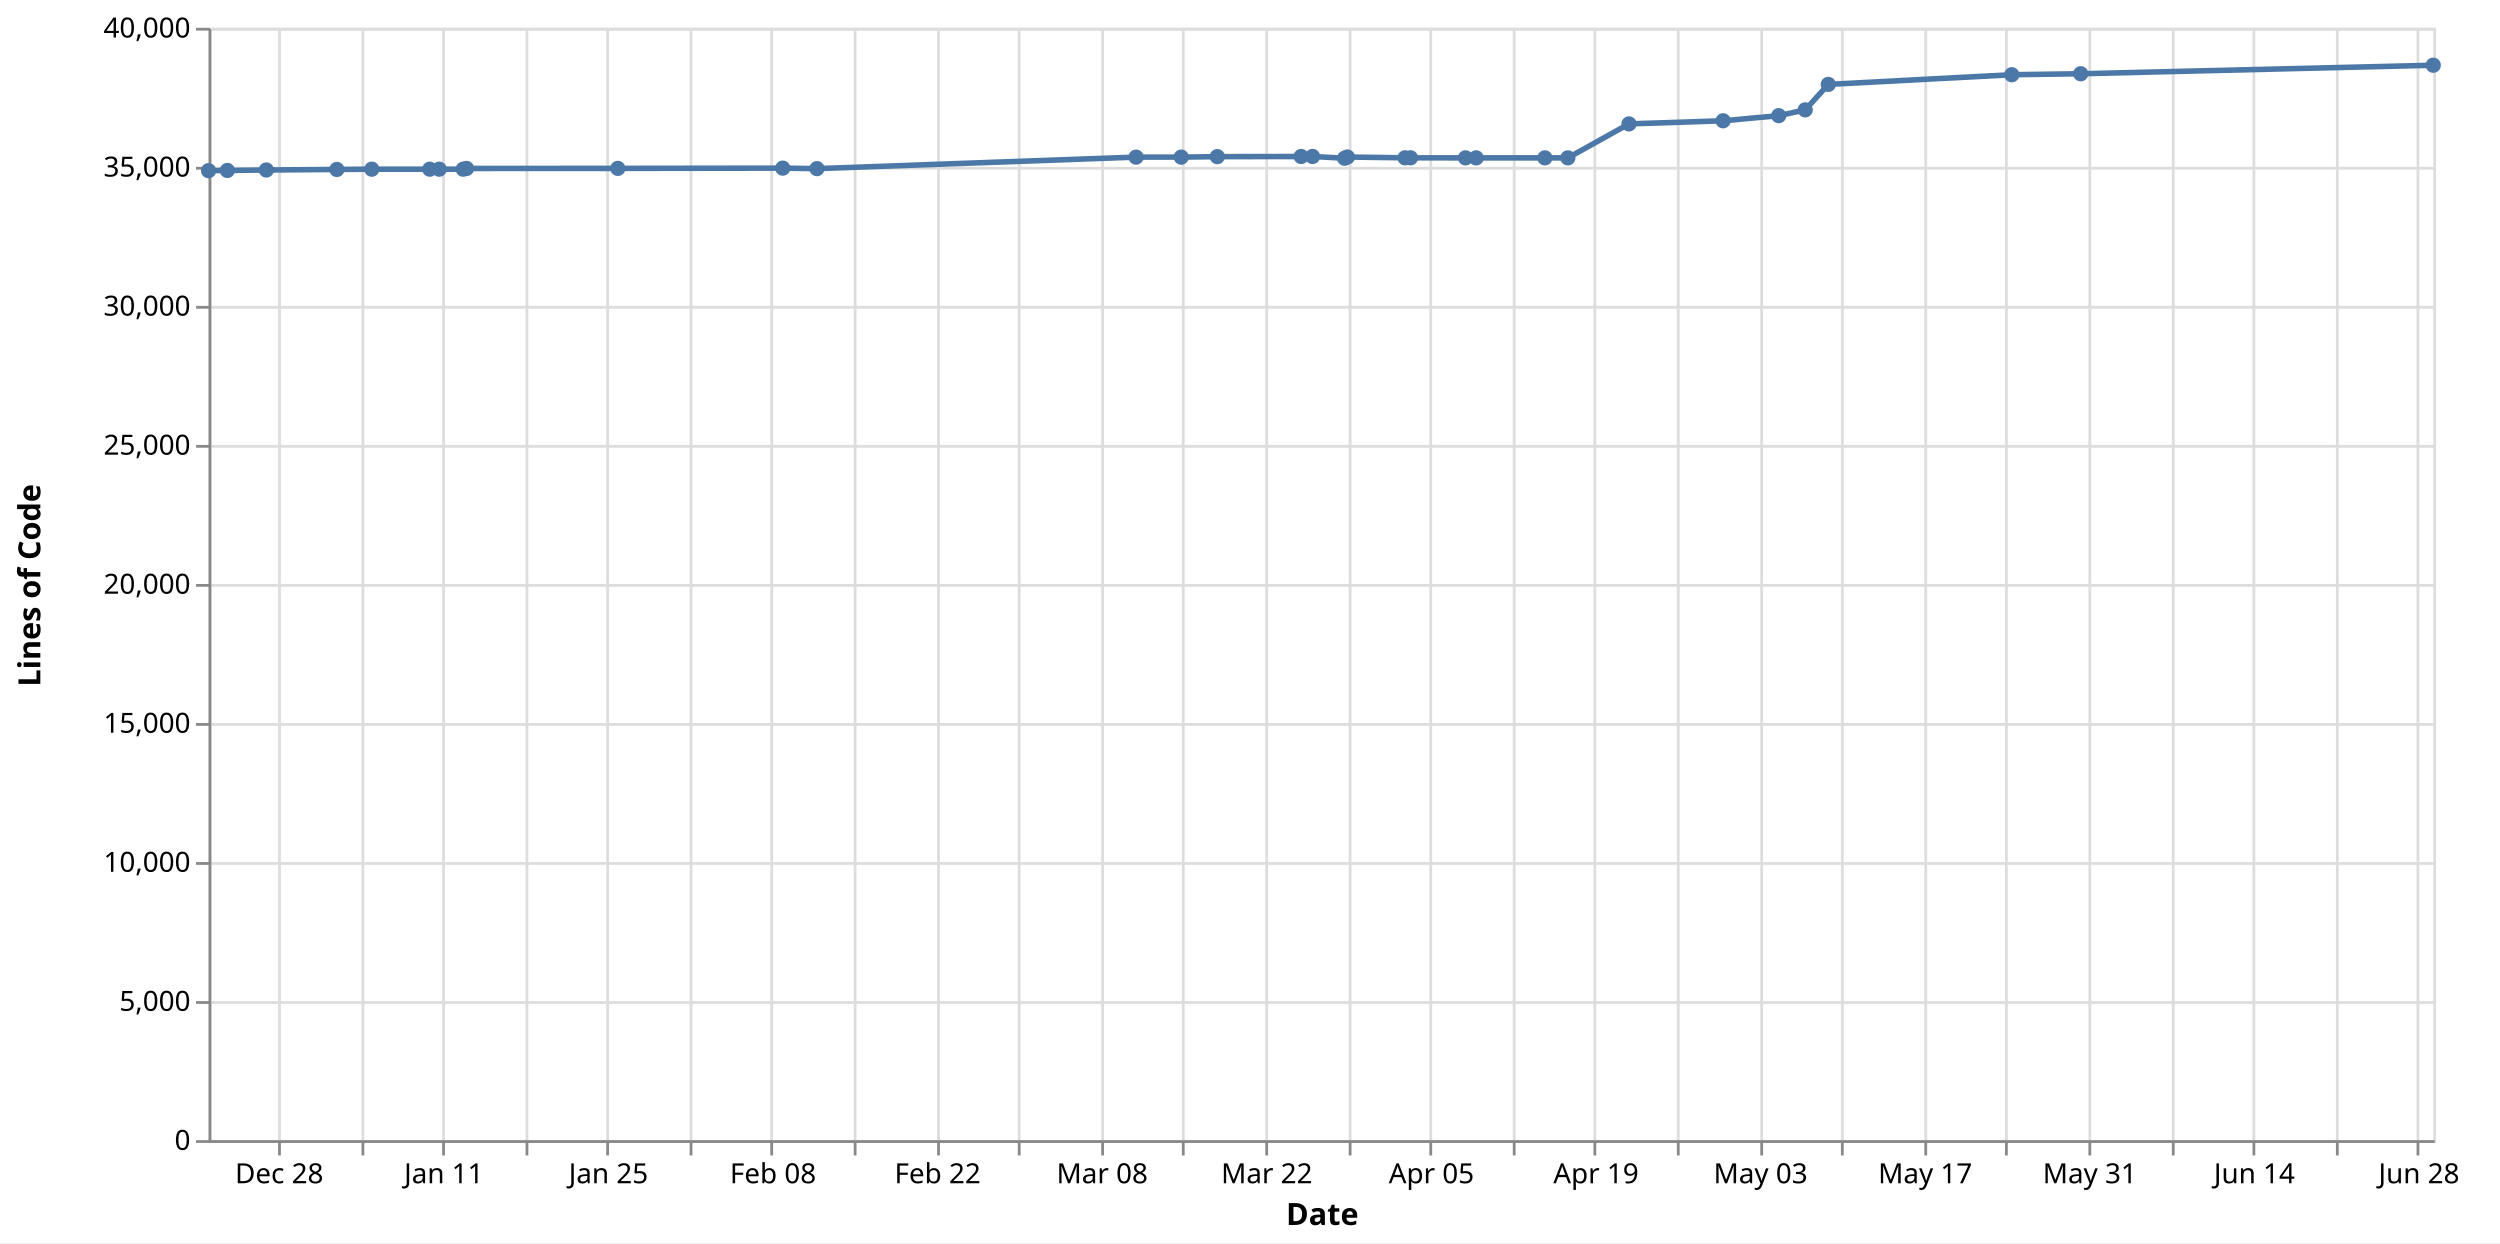
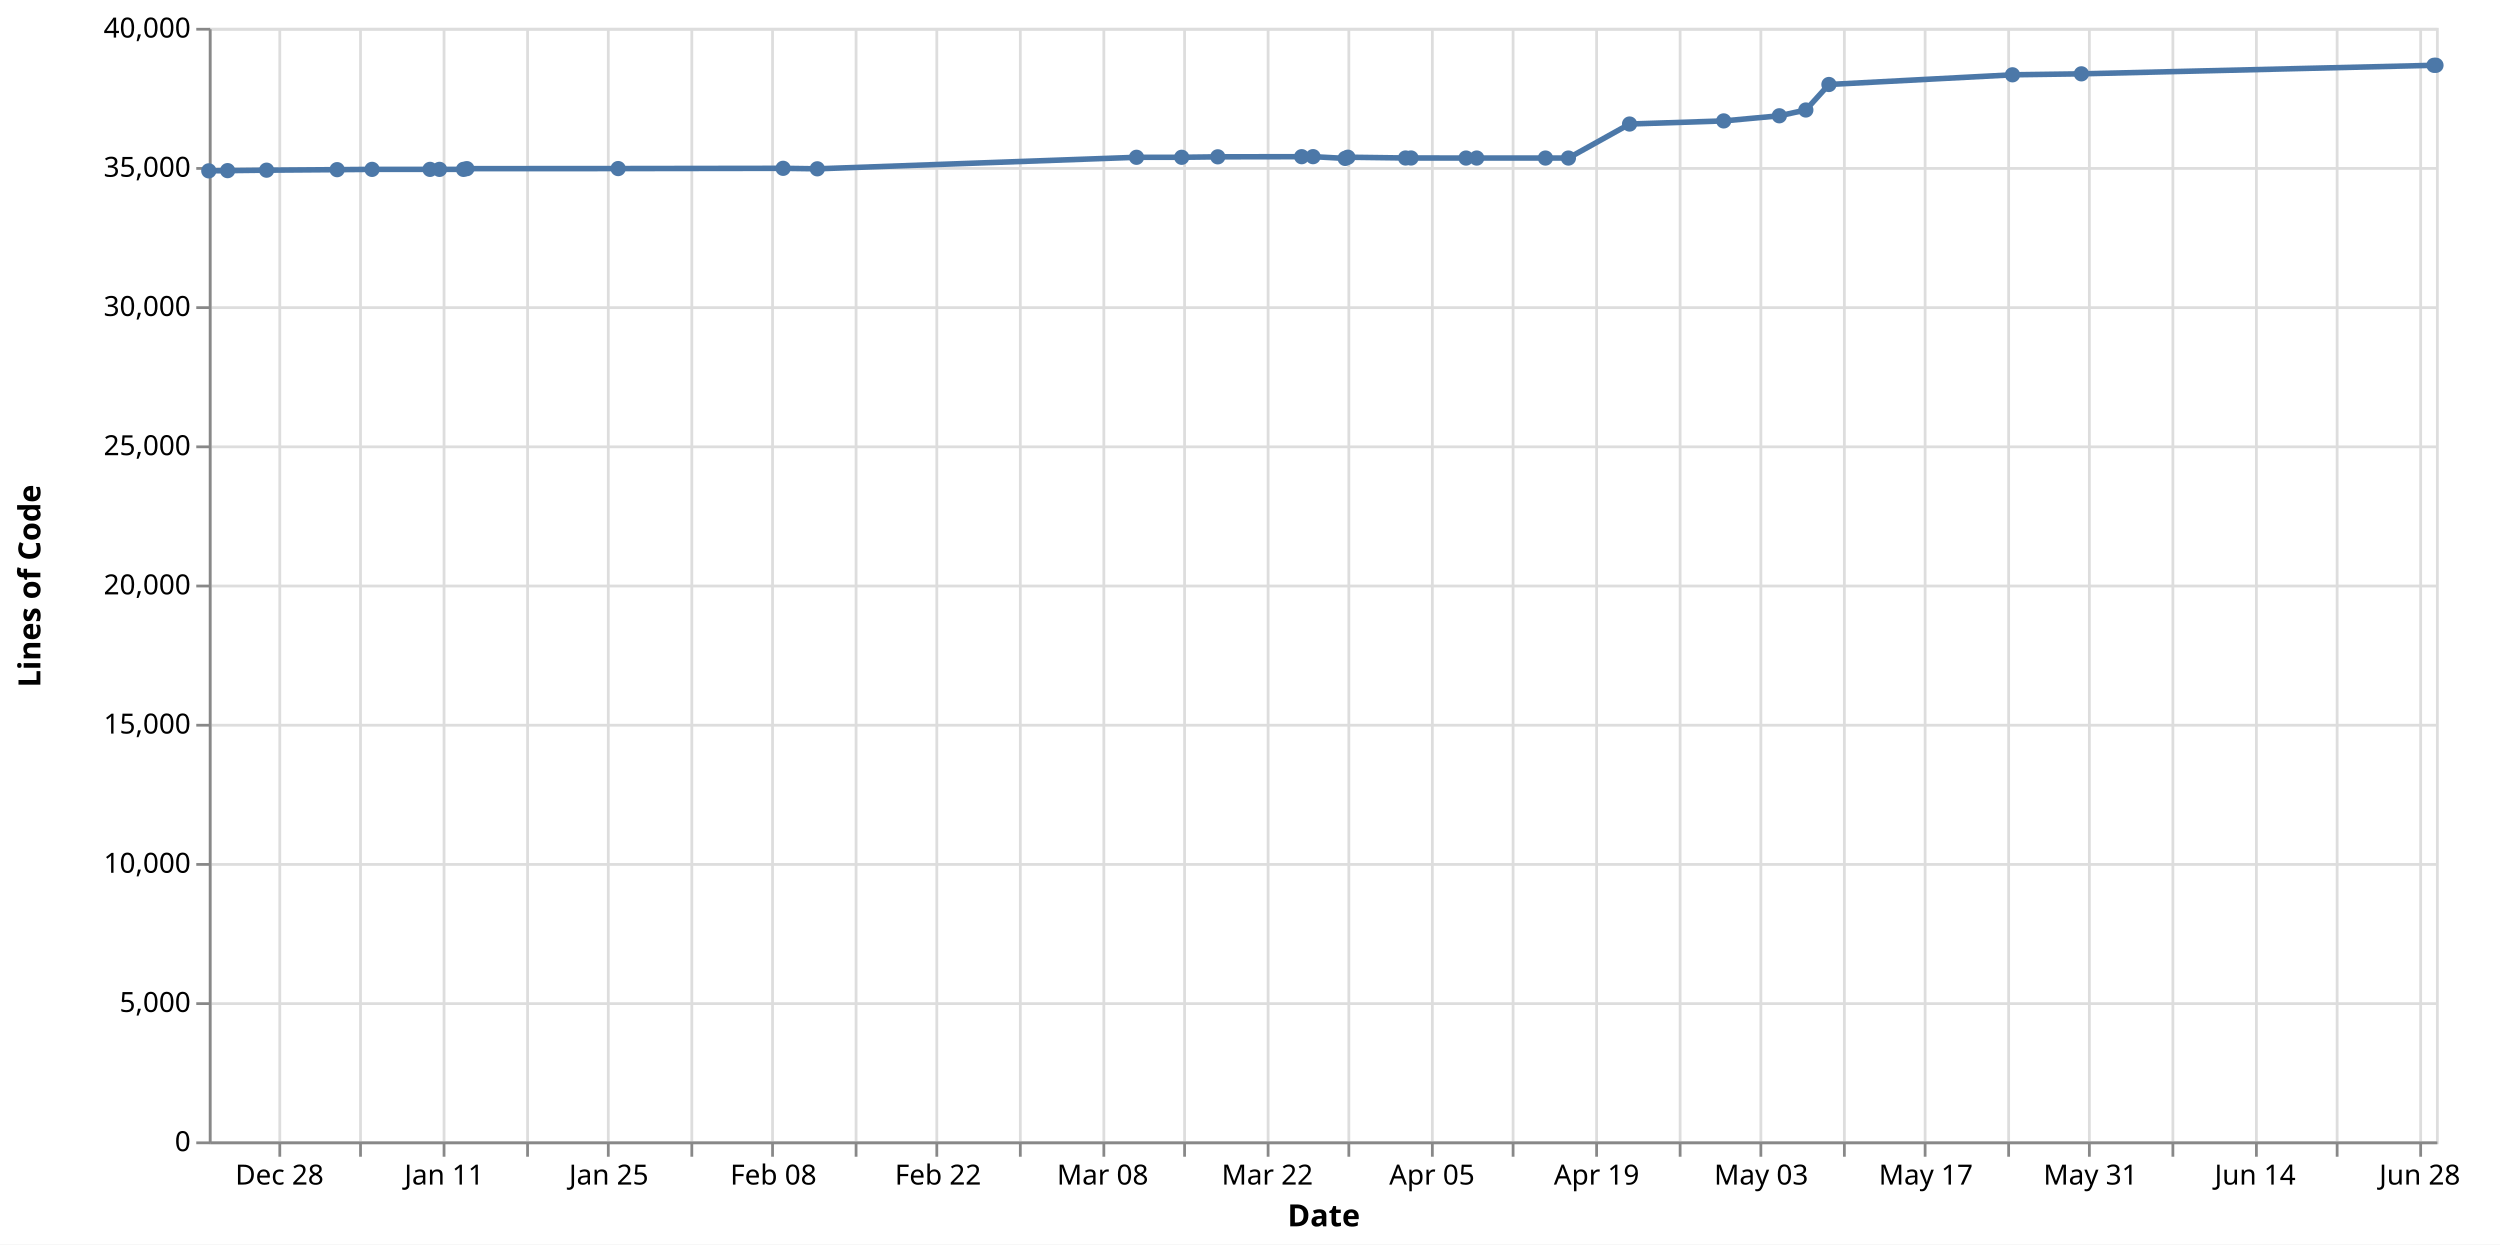
- <svg xmlns="http://www.w3.org/2000/svg" version="1.1" class="marks" width="899" height="447" viewBox="0 0 899 447">
-   <rect width="899" height="447" fill="white" />
+ <svg xmlns="http://www.w3.org/2000/svg" version="1.1" class="marks" width="898" height="447" viewBox="0 0 898 447">
+   <rect width="898" height="447" fill="white" />
  <g fill="none" stroke-miterlimit="10" transform="translate(75,10)">
    <g class="mark-group role-frame root" role="graphics-object" aria-roledescription="group mark container">
      <g transform="translate(0,0)">
        <path class="background" aria-hidden="true" d="M0.5,0.5h800v400h-800Z" stroke="#ddd" />
        <g>
          <g class="mark-group role-axis" aria-hidden="true">
            <g transform="translate(0.5,400.5)">
              <path class="background" aria-hidden="true" d="M0,0h0v0h0Z" pointer-events="none" />
              <g>
                <g class="mark-rule role-axis-grid" pointer-events="none">
                  <line transform="translate(25,-400)" x2="0" y2="400" stroke="#ddd" stroke-width="1" opacity="1" />
-                   <line transform="translate(55,-400)" x2="0" y2="400" stroke="#ddd" stroke-width="1" opacity="1" />
+                   <line transform="translate(54,-400)" x2="0" y2="400" stroke="#ddd" stroke-width="1" opacity="1" />
                  <line transform="translate(84,-400)" x2="0" y2="400" stroke="#ddd" stroke-width="1" opacity="1" />
                  <line transform="translate(114,-400)" x2="0" y2="400" stroke="#ddd" stroke-width="1" opacity="1" />
                  <line transform="translate(143,-400)" x2="0" y2="400" stroke="#ddd" stroke-width="1" opacity="1" />
                  <line transform="translate(173,-400)" x2="0" y2="400" stroke="#ddd" stroke-width="1" opacity="1" />
                  <line transform="translate(202,-400)" x2="0" y2="400" stroke="#ddd" stroke-width="1" opacity="1" />
                  <line transform="translate(232,-400)" x2="0" y2="400" stroke="#ddd" stroke-width="1" opacity="1" />
-                   <line transform="translate(262,-400)" x2="0" y2="400" stroke="#ddd" stroke-width="1" opacity="1" />
+                   <line transform="translate(261,-400)" x2="0" y2="400" stroke="#ddd" stroke-width="1" opacity="1" />
                  <line transform="translate(291,-400)" x2="0" y2="400" stroke="#ddd" stroke-width="1" opacity="1" />
                  <line transform="translate(321,-400)" x2="0" y2="400" stroke="#ddd" stroke-width="1" opacity="1" />
                  <line transform="translate(350,-400)" x2="0" y2="400" stroke="#ddd" stroke-width="1" opacity="1" />
                  <line transform="translate(380,-400)" x2="0" y2="400" stroke="#ddd" stroke-width="1" opacity="1" />
-                   <line transform="translate(410,-400)" x2="0" y2="400" stroke="#ddd" stroke-width="1" opacity="1" />
+                   <line transform="translate(409,-400)" x2="0" y2="400" stroke="#ddd" stroke-width="1" opacity="1" />
                  <line transform="translate(439,-400)" x2="0" y2="400" stroke="#ddd" stroke-width="1" opacity="1" />
-                   <line transform="translate(469,-400)" x2="0" y2="400" stroke="#ddd" stroke-width="1" opacity="1" />
+                   <line transform="translate(468,-400)" x2="0" y2="400" stroke="#ddd" stroke-width="1" opacity="1" />
                  <line transform="translate(498,-400)" x2="0" y2="400" stroke="#ddd" stroke-width="1" opacity="1" />
                  <line transform="translate(528,-400)" x2="0" y2="400" stroke="#ddd" stroke-width="1" opacity="1" />
-                   <line transform="translate(558,-400)" x2="0" y2="400" stroke="#ddd" stroke-width="1" opacity="1" />
+                   <line transform="translate(557,-400)" x2="0" y2="400" stroke="#ddd" stroke-width="1" opacity="1" />
                  <line transform="translate(587,-400)" x2="0" y2="400" stroke="#ddd" stroke-width="1" opacity="1" />
-                   <line transform="translate(617,-400)" x2="0" y2="400" stroke="#ddd" stroke-width="1" opacity="1" />
+                   <line transform="translate(616,-400)" x2="0" y2="400" stroke="#ddd" stroke-width="1" opacity="1" />
                  <line transform="translate(646,-400)" x2="0" y2="400" stroke="#ddd" stroke-width="1" opacity="1" />
-                   <line transform="translate(676,-400)" x2="0" y2="400" stroke="#ddd" stroke-width="1" opacity="1" />
-                   <line transform="translate(706,-400)" x2="0" y2="400" stroke="#ddd" stroke-width="1" opacity="1" />
+                   <line transform="translate(675,-400)" x2="0" y2="400" stroke="#ddd" stroke-width="1" opacity="1" />
+                   <line transform="translate(705,-400)" x2="0" y2="400" stroke="#ddd" stroke-width="1" opacity="1" />
                  <line transform="translate(735,-400)" x2="0" y2="400" stroke="#ddd" stroke-width="1" opacity="1" />
-                   <line transform="translate(765,-400)" x2="0" y2="400" stroke="#ddd" stroke-width="1" opacity="1" />
+                   <line transform="translate(764,-400)" x2="0" y2="400" stroke="#ddd" stroke-width="1" opacity="1" />
                  <line transform="translate(794,-400)" x2="0" y2="400" stroke="#ddd" stroke-width="1" opacity="1" />
                </g>
              </g>
              <path class="foreground" aria-hidden="true" d="" pointer-events="none" display="none" />
            </g>
          </g>
          <g class="mark-group role-axis" aria-hidden="true">
            <g transform="translate(0.5,0.5)">
              <path class="background" aria-hidden="true" d="M0,0h0v0h0Z" pointer-events="none" />
              <g>
                <g class="mark-rule role-axis-grid" pointer-events="none">
                  <line transform="translate(0,400)" x2="800" y2="0" stroke="#ddd" stroke-width="1" opacity="1" />
                  <line transform="translate(0,350)" x2="800" y2="0" stroke="#ddd" stroke-width="1" opacity="1" />
                  <line transform="translate(0,300)" x2="800" y2="0" stroke="#ddd" stroke-width="1" opacity="1" />
                  <line transform="translate(0,250)" x2="800" y2="0" stroke="#ddd" stroke-width="1" opacity="1" />
                  <line transform="translate(0,200)" x2="800" y2="0" stroke="#ddd" stroke-width="1" opacity="1" />
                  <line transform="translate(0,150)" x2="800" y2="0" stroke="#ddd" stroke-width="1" opacity="1" />
                  <line transform="translate(0,100)" x2="800" y2="0" stroke="#ddd" stroke-width="1" opacity="1" />
                  <line transform="translate(0,50)" x2="800" y2="0" stroke="#ddd" stroke-width="1" opacity="1" />
                  <line transform="translate(0,0)" x2="800" y2="0" stroke="#ddd" stroke-width="1" opacity="1" />
                </g>
              </g>
              <path class="foreground" aria-hidden="true" d="" pointer-events="none" display="none" />
            </g>
          </g>
-           <g class="mark-group role-axis" role="graphics-symbol" aria-roledescription="axis" aria-label="X-axis titled 'Date' for a time scale with values from Monday, 22 December 2025, 2:31:40 AM to Monday, 29 June 2026, 7:59:03 AM">
+           <g class="mark-group role-axis" role="graphics-symbol" aria-roledescription="axis" aria-label="X-axis titled 'Date' for a time scale with values from Monday, 22 December 2025, 2:31:40 AM to Monday, 29 June 2026, 11:55:15 AM">
            <g transform="translate(0.5,400.5)">
              <path class="background" aria-hidden="true" d="M0,0h0v0h0Z" pointer-events="none" />
              <g>
                <g class="mark-rule role-axis-tick" pointer-events="none">
                  <line transform="translate(25,0)" x2="0" y2="5" stroke="#888" stroke-width="1" opacity="1" />
-                   <line transform="translate(55,0)" x2="0" y2="5" stroke="#888" stroke-width="1" opacity="1" />
+                   <line transform="translate(54,0)" x2="0" y2="5" stroke="#888" stroke-width="1" opacity="1" />
                  <line transform="translate(84,0)" x2="0" y2="5" stroke="#888" stroke-width="1" opacity="1" />
                  <line transform="translate(114,0)" x2="0" y2="5" stroke="#888" stroke-width="1" opacity="1" />
                  <line transform="translate(143,0)" x2="0" y2="5" stroke="#888" stroke-width="1" opacity="1" />
                  <line transform="translate(173,0)" x2="0" y2="5" stroke="#888" stroke-width="1" opacity="1" />
                  <line transform="translate(202,0)" x2="0" y2="5" stroke="#888" stroke-width="1" opacity="1" />
                  <line transform="translate(232,0)" x2="0" y2="5" stroke="#888" stroke-width="1" opacity="1" />
-                   <line transform="translate(262,0)" x2="0" y2="5" stroke="#888" stroke-width="1" opacity="1" />
+                   <line transform="translate(261,0)" x2="0" y2="5" stroke="#888" stroke-width="1" opacity="1" />
                  <line transform="translate(291,0)" x2="0" y2="5" stroke="#888" stroke-width="1" opacity="1" />
                  <line transform="translate(321,0)" x2="0" y2="5" stroke="#888" stroke-width="1" opacity="1" />
                  <line transform="translate(350,0)" x2="0" y2="5" stroke="#888" stroke-width="1" opacity="1" />
                  <line transform="translate(380,0)" x2="0" y2="5" stroke="#888" stroke-width="1" opacity="1" />
-                   <line transform="translate(410,0)" x2="0" y2="5" stroke="#888" stroke-width="1" opacity="1" />
+                   <line transform="translate(409,0)" x2="0" y2="5" stroke="#888" stroke-width="1" opacity="1" />
                  <line transform="translate(439,0)" x2="0" y2="5" stroke="#888" stroke-width="1" opacity="1" />
-                   <line transform="translate(469,0)" x2="0" y2="5" stroke="#888" stroke-width="1" opacity="1" />
+                   <line transform="translate(468,0)" x2="0" y2="5" stroke="#888" stroke-width="1" opacity="1" />
                  <line transform="translate(498,0)" x2="0" y2="5" stroke="#888" stroke-width="1" opacity="1" />
                  <line transform="translate(528,0)" x2="0" y2="5" stroke="#888" stroke-width="1" opacity="1" />
-                   <line transform="translate(558,0)" x2="0" y2="5" stroke="#888" stroke-width="1" opacity="1" />
+                   <line transform="translate(557,0)" x2="0" y2="5" stroke="#888" stroke-width="1" opacity="1" />
                  <line transform="translate(587,0)" x2="0" y2="5" stroke="#888" stroke-width="1" opacity="1" />
-                   <line transform="translate(617,0)" x2="0" y2="5" stroke="#888" stroke-width="1" opacity="1" />
+                   <line transform="translate(616,0)" x2="0" y2="5" stroke="#888" stroke-width="1" opacity="1" />
                  <line transform="translate(646,0)" x2="0" y2="5" stroke="#888" stroke-width="1" opacity="1" />
-                   <line transform="translate(676,0)" x2="0" y2="5" stroke="#888" stroke-width="1" opacity="1" />
-                   <line transform="translate(706,0)" x2="0" y2="5" stroke="#888" stroke-width="1" opacity="1" />
+                   <line transform="translate(675,0)" x2="0" y2="5" stroke="#888" stroke-width="1" opacity="1" />
+                   <line transform="translate(705,0)" x2="0" y2="5" stroke="#888" stroke-width="1" opacity="1" />
                  <line transform="translate(735,0)" x2="0" y2="5" stroke="#888" stroke-width="1" opacity="1" />
-                   <line transform="translate(765,0)" x2="0" y2="5" stroke="#888" stroke-width="1" opacity="1" />
+                   <line transform="translate(764,0)" x2="0" y2="5" stroke="#888" stroke-width="1" opacity="1" />
                  <line transform="translate(794,0)" x2="0" y2="5" stroke="#888" stroke-width="1" opacity="1" />
                </g>
                <g class="mark-text role-axis-label" pointer-events="none">
-                   <text text-anchor="middle" transform="translate(24.92103,15)" font-family="sans-serif" font-size="10px" fill="#000" opacity="1">Dec 28</text>
-                   <text text-anchor="middle" transform="translate(54.51506,15)" font-family="sans-serif" font-size="10px" fill="#000" opacity="0">Jan 04</text>
-                   <text text-anchor="middle" transform="translate(84.10909,15)" font-family="sans-serif" font-size="10px" fill="#000" opacity="1">Jan 11</text>
-                   <text text-anchor="middle" transform="translate(113.7031,15)" font-family="sans-serif" font-size="10px" fill="#000" opacity="0">Jan 18</text>
-                   <text text-anchor="middle" transform="translate(143.2972,15)" font-family="sans-serif" font-size="10px" fill="#000" opacity="1">Jan 25</text>
-                   <text text-anchor="middle" transform="translate(172.8912,15)" font-family="sans-serif" font-size="10px" fill="#000" opacity="0">February</text>
-                   <text text-anchor="middle" transform="translate(202.4852,15)" font-family="sans-serif" font-size="10px" fill="#000" opacity="1">Feb 08</text>
-                   <text text-anchor="middle" transform="translate(232.0792,15)" font-family="sans-serif" font-size="10px" fill="#000" opacity="0">Feb 15</text>
-                   <text text-anchor="middle" transform="translate(261.6733,15)" font-family="sans-serif" font-size="10px" fill="#000" opacity="1">Feb 22</text>
-                   <text text-anchor="middle" transform="translate(291.2673,15)" font-family="sans-serif" font-size="10px" fill="#000" opacity="0">March</text>
-                   <text text-anchor="middle" transform="translate(320.8613,15)" font-family="sans-serif" font-size="10px" fill="#000" opacity="1">Mar 08</text>
-                   <text text-anchor="middle" transform="translate(350.4554,15)" font-family="sans-serif" font-size="10px" fill="#000" opacity="0">Mar 15</text>
-                   <text text-anchor="middle" transform="translate(380.0494,15)" font-family="sans-serif" font-size="10px" fill="#000" opacity="1">Mar 22</text>
-                   <text text-anchor="middle" transform="translate(409.6434,15)" font-family="sans-serif" font-size="10px" fill="#000" opacity="0">Mar 29</text>
-                   <text text-anchor="middle" transform="translate(439.2375,15)" font-family="sans-serif" font-size="10px" fill="#000" opacity="1">Apr 05</text>
-                   <text text-anchor="middle" transform="translate(468.8315,15)" font-family="sans-serif" font-size="10px" fill="#000" opacity="0">Apr 12</text>
-                   <text text-anchor="middle" transform="translate(498.4255,15)" font-family="sans-serif" font-size="10px" fill="#000" opacity="1">Apr 19</text>
-                   <text text-anchor="middle" transform="translate(528.0196,15)" font-family="sans-serif" font-size="10px" fill="#000" opacity="0">Apr 26</text>
-                   <text text-anchor="middle" transform="translate(557.6136,15)" font-family="sans-serif" font-size="10px" fill="#000" opacity="1">May 03</text>
-                   <text text-anchor="middle" transform="translate(587.2076,15)" font-family="sans-serif" font-size="10px" fill="#000" opacity="0">May 10</text>
-                   <text text-anchor="middle" transform="translate(616.8016,15)" font-family="sans-serif" font-size="10px" fill="#000" opacity="1">May 17</text>
-                   <text text-anchor="middle" transform="translate(646.3957,15)" font-family="sans-serif" font-size="10px" fill="#000" opacity="0">May 24</text>
-                   <text text-anchor="middle" transform="translate(675.9897,15)" font-family="sans-serif" font-size="10px" fill="#000" opacity="1">May 31</text>
-                   <text text-anchor="middle" transform="translate(705.5837,15)" font-family="sans-serif" font-size="10px" fill="#000" opacity="0">Jun 07</text>
-                   <text text-anchor="middle" transform="translate(735.1778,15)" font-family="sans-serif" font-size="10px" fill="#000" opacity="1">Jun 14</text>
-                   <text text-anchor="middle" transform="translate(764.7718,15)" font-family="sans-serif" font-size="10px" fill="#000" opacity="0">Jun 21</text>
-                   <text text-anchor="middle" transform="translate(794.3658,15)" font-family="sans-serif" font-size="10px" fill="#000" opacity="1">Jun 28</text>
+                   <text text-anchor="middle" transform="translate(24.89945,15)" font-family="sans-serif" font-size="10px" fill="#000" opacity="1">Dec 28</text>
+                   <text text-anchor="middle" transform="translate(54.46785,15)" font-family="sans-serif" font-size="10px" fill="#000" opacity="0">Jan 04</text>
+                   <text text-anchor="middle" transform="translate(84.03625,15)" font-family="sans-serif" font-size="10px" fill="#000" opacity="1">Jan 11</text>
+                   <text text-anchor="middle" transform="translate(113.6046,15)" font-family="sans-serif" font-size="10px" fill="#000" opacity="0">Jan 18</text>
+                   <text text-anchor="middle" transform="translate(143.173,15)" font-family="sans-serif" font-size="10px" fill="#000" opacity="1">Jan 25</text>
+                   <text text-anchor="middle" transform="translate(172.7414,15)" font-family="sans-serif" font-size="10px" fill="#000" opacity="0">February</text>
+                   <text text-anchor="middle" transform="translate(202.3098,15)" font-family="sans-serif" font-size="10px" fill="#000" opacity="1">Feb 08</text>
+                   <text text-anchor="middle" transform="translate(231.8782,15)" font-family="sans-serif" font-size="10px" fill="#000" opacity="0">Feb 15</text>
+                   <text text-anchor="middle" transform="translate(261.4466,15)" font-family="sans-serif" font-size="10px" fill="#000" opacity="1">Feb 22</text>
+                   <text text-anchor="middle" transform="translate(291.015,15)" font-family="sans-serif" font-size="10px" fill="#000" opacity="0">March</text>
+                   <text text-anchor="middle" transform="translate(320.5834,15)" font-family="sans-serif" font-size="10px" fill="#000" opacity="1">Mar 08</text>
+                   <text text-anchor="middle" transform="translate(350.1518,15)" font-family="sans-serif" font-size="10px" fill="#000" opacity="0">Mar 15</text>
+                   <text text-anchor="middle" transform="translate(379.7202,15)" font-family="sans-serif" font-size="10px" fill="#000" opacity="1">Mar 22</text>
+                   <text text-anchor="middle" transform="translate(409.2886,15)" font-family="sans-serif" font-size="10px" fill="#000" opacity="0">Mar 29</text>
+                   <text text-anchor="middle" transform="translate(438.857,15)" font-family="sans-serif" font-size="10px" fill="#000" opacity="1">Apr 05</text>
+                   <text text-anchor="middle" transform="translate(468.4254,15)" font-family="sans-serif" font-size="10px" fill="#000" opacity="0">Apr 12</text>
+                   <text text-anchor="middle" transform="translate(497.9938,15)" font-family="sans-serif" font-size="10px" fill="#000" opacity="1">Apr 19</text>
+                   <text text-anchor="middle" transform="translate(527.5622,15)" font-family="sans-serif" font-size="10px" fill="#000" opacity="0">Apr 26</text>
+                   <text text-anchor="middle" transform="translate(557.1306,15)" font-family="sans-serif" font-size="10px" fill="#000" opacity="1">May 03</text>
+                   <text text-anchor="middle" transform="translate(586.699,15)" font-family="sans-serif" font-size="10px" fill="#000" opacity="0">May 10</text>
+                   <text text-anchor="middle" transform="translate(616.2674,15)" font-family="sans-serif" font-size="10px" fill="#000" opacity="1">May 17</text>
+                   <text text-anchor="middle" transform="translate(645.8358,15)" font-family="sans-serif" font-size="10px" fill="#000" opacity="0">May 24</text>
+                   <text text-anchor="middle" transform="translate(675.4042,15)" font-family="sans-serif" font-size="10px" fill="#000" opacity="1">May 31</text>
+                   <text text-anchor="middle" transform="translate(704.9726,15)" font-family="sans-serif" font-size="10px" fill="#000" opacity="0">Jun 07</text>
+                   <text text-anchor="middle" transform="translate(734.541,15)" font-family="sans-serif" font-size="10px" fill="#000" opacity="1">Jun 14</text>
+                   <text text-anchor="middle" transform="translate(764.1094,15)" font-family="sans-serif" font-size="10px" fill="#000" opacity="0">Jun 21</text>
+                   <text text-anchor="middle" transform="translate(793.6778,15)" font-family="sans-serif" font-size="10px" fill="#000" opacity="1">Jun 28</text>
                </g>
                <g class="mark-rule role-axis-domain" pointer-events="none">
                  <line transform="translate(0,0)" x2="800" y2="0" stroke="#888" stroke-width="1" opacity="1" />
                </g>
                <g class="mark-text role-axis-title" pointer-events="none">
                  <text text-anchor="middle" transform="translate(400,30)" font-family="sans-serif" font-size="11px" font-weight="bold" fill="#000" opacity="1">Date</text>
                </g>
              </g>
              <path class="foreground" aria-hidden="true" d="" pointer-events="none" display="none" />
            </g>
          </g>
          <g class="mark-group role-axis" role="graphics-symbol" aria-roledescription="axis" aria-label="Y-axis titled 'Lines of Code' for a linear scale with values from 0 to 40,000">
            <g transform="translate(0.5,0.5)">
              <path class="background" aria-hidden="true" d="M0,0h0v0h0Z" pointer-events="none" />
              <g>
                <g class="mark-rule role-axis-tick" pointer-events="none">
                  <line transform="translate(0,400)" x2="-5" y2="0" stroke="#888" stroke-width="1" opacity="1" />
                  <line transform="translate(0,350)" x2="-5" y2="0" stroke="#888" stroke-width="1" opacity="1" />
                  <line transform="translate(0,300)" x2="-5" y2="0" stroke="#888" stroke-width="1" opacity="1" />
                  <line transform="translate(0,250)" x2="-5" y2="0" stroke="#888" stroke-width="1" opacity="1" />
                  <line transform="translate(0,200)" x2="-5" y2="0" stroke="#888" stroke-width="1" opacity="1" />
                  <line transform="translate(0,150)" x2="-5" y2="0" stroke="#888" stroke-width="1" opacity="1" />
                  <line transform="translate(0,100)" x2="-5" y2="0" stroke="#888" stroke-width="1" opacity="1" />
                  <line transform="translate(0,50)" x2="-5" y2="0" stroke="#888" stroke-width="1" opacity="1" />
                  <line transform="translate(0,0)" x2="-5" y2="0" stroke="#888" stroke-width="1" opacity="1" />
                </g>
                <g class="mark-text role-axis-label" pointer-events="none">
                  <text text-anchor="end" transform="translate(-7,403)" font-family="sans-serif" font-size="10px" fill="#000" opacity="1">0</text>
                  <text text-anchor="end" transform="translate(-7,353)" font-family="sans-serif" font-size="10px" fill="#000" opacity="1">5,000</text>
                  <text text-anchor="end" transform="translate(-7,303)" font-family="sans-serif" font-size="10px" fill="#000" opacity="1">10,000</text>
                  <text text-anchor="end" transform="translate(-7,253)" font-family="sans-serif" font-size="10px" fill="#000" opacity="1">15,000</text>
                  <text text-anchor="end" transform="translate(-7,203)" font-family="sans-serif" font-size="10px" fill="#000" opacity="1">20,000</text>
                  <text text-anchor="end" transform="translate(-7,153)" font-family="sans-serif" font-size="10px" fill="#000" opacity="1">25,000</text>
                  <text text-anchor="end" transform="translate(-7,103)" font-family="sans-serif" font-size="10px" fill="#000" opacity="1">30,000</text>
                  <text text-anchor="end" transform="translate(-7,53)" font-family="sans-serif" font-size="10px" fill="#000" opacity="1">35,000</text>
                  <text text-anchor="end" transform="translate(-7,3)" font-family="sans-serif" font-size="10px" fill="#000" opacity="1">40,000</text>
                </g>
                <g class="mark-rule role-axis-domain" pointer-events="none">
                  <line transform="translate(0,400)" x2="0" y2="-400" stroke="#888" stroke-width="1" opacity="1" />
                </g>
                <g class="mark-text role-axis-title" pointer-events="none">
                  <text text-anchor="middle" transform="translate(-59,200) rotate(-90) translate(0,-2)" font-family="sans-serif" font-size="11px" font-weight="bold" fill="#000" opacity="1">Lines of Code</text>
                </g>
              </g>
              <path class="foreground" aria-hidden="true" d="" pointer-events="none" display="none" />
            </g>
          </g>
          <g class="mark-line role-mark layer_0_marks" role="graphics-object" aria-roledescription="line mark container">
-             <path aria-label="Date: Dec 22, 2025; Lines of Code: 34863; Version: v2.0.2; LinesOfCode: 34863; Timestamp: Dec 22, 2025" role="graphics-symbol" aria-roledescription="line mark" d="M0,51.37L6.761,51.29L20.78,51.13L46.135,50.94L58.692,50.84L79.539,50.84L82.951,50.84L91.581,50.84L92.771,50.58L147.17,50.55L206.476,50.46L218.769,50.64L333.531,46.5L349.772,46.5L362.743,46.33L392.903,46.28L396.989,46.27L408.528,46.9L409.521,46.47L430.249,46.75L432.217,46.75L451.99,46.77L455.833,46.77L480.541,46.77L488.801,46.77L510.783,34.55L544.628,33.43L564.627,31.59L574.152,29.51L582.456,20.35L648.444,16.87L673.222,16.52L800,13.45" stroke="#4c78a8" stroke-width="2" />
+             <path aria-label="Date: Dec 22, 2025; Lines of Code: 34863; Version: v2.0.2; LinesOfCode: 34863; Timestamp: Dec 22, 2025" role="graphics-symbol" aria-roledescription="line mark" d="M0,51.37L6.755,51.29L20.762,51.13L46.095,50.94L58.641,50.84L79.47,50.84L82.879,50.84L91.501,50.84L92.691,50.58L147.042,50.55L206.297,50.46L218.58,50.64L333.242,46.5L349.469,46.5L362.429,46.33L392.563,46.28L396.645,46.27L408.174,46.9L409.166,46.47L429.876,46.75L431.842,46.75L451.598,46.77L455.438,46.77L480.125,46.77L488.377,46.77L510.341,34.55L544.156,33.43L564.138,31.59L573.655,29.51L581.951,20.35L647.882,16.87L672.639,16.52L799.307,13.45L800,13.45" stroke="#4c78a8" stroke-width="2" />
          </g>
          <g class="mark-symbol role-mark layer_1_marks" role="graphics-object" aria-roledescription="symbol mark container">
            <path aria-label="Date: Dec 22, 2025; Lines of Code: 34863; Version: v2.0.2; LinesOfCode: 34863; Timestamp: Dec 22, 2025" role="graphics-symbol" aria-roledescription="point" transform="translate(0,51.37)" d="M2.739,0A2.739,2.739,0,1,1,-2.739,0A2.739,2.739,0,1,1,2.739,0" fill="#4c78a8" stroke-width="2" opacity="1" />
-             <path aria-label="Date: Dec 23, 2025; Lines of Code: 34871; Version: v2.0.3; LinesOfCode: 34871; Timestamp: Dec 23, 2025" role="graphics-symbol" aria-roledescription="point" transform="translate(6.761023,51.29)" d="M2.739,0A2.739,2.739,0,1,1,-2.739,0A2.739,2.739,0,1,1,2.739,0" fill="#4c78a8" stroke-width="2" opacity="1" />
-             <path aria-label="Date: Dec 27, 2025; Lines of Code: 34887; Version: v2.0.4; LinesOfCode: 34887; Timestamp: Dec 27, 2025" role="graphics-symbol" aria-roledescription="point" transform="translate(20.78017,51.13)" d="M2.739,0A2.739,2.739,0,1,1,-2.739,0A2.739,2.739,0,1,1,2.739,0" fill="#4c78a8" stroke-width="2" opacity="1" />
-             <path aria-label="Date: Jan 02, 2026; Lines of Code: 34906; Version: v2.0.5; LinesOfCode: 34906; Timestamp: Jan 02, 2026" role="graphics-symbol" aria-roledescription="point" transform="translate(46.13537,50.94)" d="M2.739,0A2.739,2.739,0,1,1,-2.739,0A2.739,2.739,0,1,1,2.739,0" fill="#4c78a8" stroke-width="2" opacity="1" />
-             <path aria-label="Date: Jan 04, 2026; Lines of Code: 34916; Version: v2.0.6; LinesOfCode: 34916; Timestamp: Jan 04, 2026" role="graphics-symbol" aria-roledescription="point" transform="translate(58.6917,50.84)" d="M2.739,0A2.739,2.739,0,1,1,-2.739,0A2.739,2.739,0,1,1,2.739,0" fill="#4c78a8" stroke-width="2" opacity="1" />
-             <path aria-label="Date: Jan 09, 2026; Lines of Code: 34916; Version: v3.0.0; LinesOfCode: 34916; Timestamp: Jan 09, 2026" role="graphics-symbol" aria-roledescription="point" transform="translate(79.5388,50.84)" d="M2.739,0A2.739,2.739,0,1,1,-2.739,0A2.739,2.739,0,1,1,2.739,0" fill="#4c78a8" stroke-width="2" opacity="1" />
-             <path aria-label="Date: Jan 10, 2026; Lines of Code: 34916; Version: v3.0.1; LinesOfCode: 34916; Timestamp: Jan 10, 2026" role="graphics-symbol" aria-roledescription="point" transform="translate(82.95053,50.84)" d="M2.739,0A2.739,2.739,0,1,1,-2.739,0A2.739,2.739,0,1,1,2.739,0" fill="#4c78a8" stroke-width="2" opacity="1" />
-             <path aria-label="Date: Jan 12, 2026; Lines of Code: 34916; Version: v3.0.2; LinesOfCode: 34916; Timestamp: Jan 12, 2026" role="graphics-symbol" aria-roledescription="point" transform="translate(91.58056,50.84)" d="M2.739,0A2.739,2.739,0,1,1,-2.739,0A2.739,2.739,0,1,1,2.739,0" fill="#4c78a8" stroke-width="2" opacity="1" />
-             <path aria-label="Date: Jan 13, 2026; Lines of Code: 34942; Version: v3.0.3; LinesOfCode: 34942; Timestamp: Jan 13, 2026" role="graphics-symbol" aria-roledescription="point" transform="translate(92.77127,50.58)" d="M2.739,0A2.739,2.739,0,1,1,-2.739,0A2.739,2.739,0,1,1,2.739,0" fill="#4c78a8" stroke-width="2" opacity="1" />
-             <path aria-label="Date: Jan 25, 2026; Lines of Code: 34945; Version: v3.0.4; LinesOfCode: 34945; Timestamp: Jan 25, 2026" role="graphics-symbol" aria-roledescription="point" transform="translate(147.1697,50.55)" d="M2.739,0A2.739,2.739,0,1,1,-2.739,0A2.739,2.739,0,1,1,2.739,0" fill="#4c78a8" stroke-width="2" opacity="1" />
-             <path aria-label="Date: Feb 08, 2026; Lines of Code: 34954; Version: v3.0.5; LinesOfCode: 34954; Timestamp: Feb 08, 2026" role="graphics-symbol" aria-roledescription="point" transform="translate(206.476,50.46)" d="M2.739,0A2.739,2.739,0,1,1,-2.739,0A2.739,2.739,0,1,1,2.739,0" fill="#4c78a8" stroke-width="2" opacity="1" />
-             <path aria-label="Date: Feb 11, 2026; Lines of Code: 34936; Version: v3.0.6; LinesOfCode: 34936; Timestamp: Feb 11, 2026" role="graphics-symbol" aria-roledescription="point" transform="translate(218.7692,50.64)" d="M2.739,0A2.739,2.739,0,1,1,-2.739,0A2.739,2.739,0,1,1,2.739,0" fill="#4c78a8" stroke-width="2" opacity="1" />
-             <path aria-label="Date: Mar 10, 2026; Lines of Code: 35350; Version: v3.0.7; LinesOfCode: 35350; Timestamp: Mar 10, 2026" role="graphics-symbol" aria-roledescription="point" transform="translate(333.531,46.5)" d="M2.739,0A2.739,2.739,0,1,1,-2.739,0A2.739,2.739,0,1,1,2.739,0" fill="#4c78a8" stroke-width="2" opacity="1" />
-             <path aria-label="Date: Mar 14, 2026; Lines of Code: 35350; Version: v3.0.8; LinesOfCode: 35350; Timestamp: Mar 14, 2026" role="graphics-symbol" aria-roledescription="point" transform="translate(349.7721,46.5)" d="M2.739,0A2.739,2.739,0,1,1,-2.739,0A2.739,2.739,0,1,1,2.739,0" fill="#4c78a8" stroke-width="2" opacity="1" />
-             <path aria-label="Date: Mar 17, 2026; Lines of Code: 35367; Version: v3.0.9; LinesOfCode: 35367; Timestamp: Mar 17, 2026" role="graphics-symbol" aria-roledescription="point" transform="translate(362.7428,46.33)" d="M2.739,0A2.739,2.739,0,1,1,-2.739,0A2.739,2.739,0,1,1,2.739,0" fill="#4c78a8" stroke-width="2" opacity="1" />
-             <path aria-label="Date: Mar 25, 2026; Lines of Code: 35372; Version: v3.0.10; LinesOfCode: 35372; Timestamp: Mar 25, 2026" role="graphics-symbol" aria-roledescription="point" transform="translate(392.9034,46.28)" d="M2.739,0A2.739,2.739,0,1,1,-2.739,0A2.739,2.739,0,1,1,2.739,0" fill="#4c78a8" stroke-width="2" opacity="1" />
-             <path aria-label="Date: Mar 26, 2026; Lines of Code: 35373; Version: v3.0.11; LinesOfCode: 35373; Timestamp: Mar 26, 2026" role="graphics-symbol" aria-roledescription="point" transform="translate(396.9889,46.27)" d="M2.739,0A2.739,2.739,0,1,1,-2.739,0A2.739,2.739,0,1,1,2.739,0" fill="#4c78a8" stroke-width="2" opacity="1" />
-             <path aria-label="Date: Mar 28, 2026; Lines of Code: 35310; Version: v3.0.13; LinesOfCode: 35310; Timestamp: Mar 28, 2026" role="graphics-symbol" aria-roledescription="point" transform="translate(408.5281,46.9)" d="M2.739,0A2.739,2.739,0,1,1,-2.739,0A2.739,2.739,0,1,1,2.739,0" fill="#4c78a8" stroke-width="2" opacity="1" />
-             <path aria-label="Date: Mar 28, 2026; Lines of Code: 35353; Version: v3.0.14; LinesOfCode: 35353; Timestamp: Mar 28, 2026" role="graphics-symbol" aria-roledescription="point" transform="translate(409.5206,46.47)" d="M2.739,0A2.739,2.739,0,1,1,-2.739,0A2.739,2.739,0,1,1,2.739,0" fill="#4c78a8" stroke-width="2" opacity="1" />
-             <path aria-label="Date: Apr 02, 2026; Lines of Code: 35325; Version: v3.0.15; LinesOfCode: 35325; Timestamp: Apr 02, 2026" role="graphics-symbol" aria-roledescription="point" transform="translate(430.2486,46.75)" d="M2.739,0A2.739,2.739,0,1,1,-2.739,0A2.739,2.739,0,1,1,2.739,0" fill="#4c78a8" stroke-width="2" opacity="1" />
-             <path aria-label="Date: Apr 03, 2026; Lines of Code: 35325; Version: v3.0.16; LinesOfCode: 35325; Timestamp: Apr 03, 2026" role="graphics-symbol" aria-roledescription="point" transform="translate(432.2166,46.75)" d="M2.739,0A2.739,2.739,0,1,1,-2.739,0A2.739,2.739,0,1,1,2.739,0" fill="#4c78a8" stroke-width="2" opacity="1" />
-             <path aria-label="Date: Apr 08, 2026; Lines of Code: 35323; Version: v3.0.17; LinesOfCode: 35323; Timestamp: Apr 08, 2026" role="graphics-symbol" aria-roledescription="point" transform="translate(451.9898,46.77)" d="M2.739,0A2.739,2.739,0,1,1,-2.739,0A2.739,2.739,0,1,1,2.739,0" fill="#4c78a8" stroke-width="2" opacity="1" />
-             <path aria-label="Date: Apr 08, 2026; Lines of Code: 35323; Version: v3.0.18; LinesOfCode: 35323; Timestamp: Apr 08, 2026" role="graphics-symbol" aria-roledescription="point" transform="translate(455.8333,46.77)" d="M2.739,0A2.739,2.739,0,1,1,-2.739,0A2.739,2.739,0,1,1,2.739,0" fill="#4c78a8" stroke-width="2" opacity="1" />
-             <path aria-label="Date: Apr 14, 2026; Lines of Code: 35323; Version: v3.0.19; LinesOfCode: 35323; Timestamp: Apr 14, 2026" role="graphics-symbol" aria-roledescription="point" transform="translate(480.5412,46.77)" d="M2.739,0A2.739,2.739,0,1,1,-2.739,0A2.739,2.739,0,1,1,2.739,0" fill="#4c78a8" stroke-width="2" opacity="1" />
-             <path aria-label="Date: Apr 16, 2026; Lines of Code: 35323; Version: v3.0.20; LinesOfCode: 35323; Timestamp: Apr 16, 2026" role="graphics-symbol" aria-roledescription="point" transform="translate(488.8006,46.77)" d="M2.739,0A2.739,2.739,0,1,1,-2.739,0A2.739,2.739,0,1,1,2.739,0" fill="#4c78a8" stroke-width="2" opacity="1" />
-             <path aria-label="Date: Apr 21, 2026; Lines of Code: 36545; Version: v3.0.21; LinesOfCode: 36545; Timestamp: Apr 21, 2026" role="graphics-symbol" aria-roledescription="point" transform="translate(510.7829,34.55)" d="M2.739,0A2.739,2.739,0,1,1,-2.739,0A2.739,2.739,0,1,1,2.739,0" fill="#4c78a8" stroke-width="2" opacity="1" />
-             <path aria-label="Date: Apr 29, 2026; Lines of Code: 36657; Version: v3.0.22; LinesOfCode: 36657; Timestamp: Apr 29, 2026" role="graphics-symbol" aria-roledescription="point" transform="translate(544.6279,33.43)" d="M2.739,0A2.739,2.739,0,1,1,-2.739,0A2.739,2.739,0,1,1,2.739,0" fill="#4c78a8" stroke-width="2" opacity="1" />
-             <path aria-label="Date: May 04, 2026; Lines of Code: 36841; Version: v3.0.23; LinesOfCode: 36841; Timestamp: May 04, 2026" role="graphics-symbol" aria-roledescription="point" transform="translate(564.6267,31.59)" d="M2.739,0A2.739,2.739,0,1,1,-2.739,0A2.739,2.739,0,1,1,2.739,0" fill="#4c78a8" stroke-width="2" opacity="1" />
-             <path aria-label="Date: May 06, 2026; Lines of Code: 37049; Version: v3.0.24; LinesOfCode: 37049; Timestamp: May 06, 2026" role="graphics-symbol" aria-roledescription="point" transform="translate(574.1521,29.51)" d="M2.739,0A2.739,2.739,0,1,1,-2.739,0A2.739,2.739,0,1,1,2.739,0" fill="#4c78a8" stroke-width="2" opacity="1" />
-             <path aria-label="Date: May 08, 2026; Lines of Code: 37965; Version: v3.0.25; LinesOfCode: 37965; Timestamp: May 08, 2026" role="graphics-symbol" aria-roledescription="point" transform="translate(582.4558,20.35)" d="M2.739,0A2.739,2.739,0,1,1,-2.739,0A2.739,2.739,0,1,1,2.739,0" fill="#4c78a8" stroke-width="2" opacity="1" />
-             <path aria-label="Date: May 24, 2026; Lines of Code: 38313; Version: v3.0.26; LinesOfCode: 38313; Timestamp: May 24, 2026" role="graphics-symbol" aria-roledescription="point" transform="translate(648.4437,16.87)" d="M2.739,0A2.739,2.739,0,1,1,-2.739,0A2.739,2.739,0,1,1,2.739,0" fill="#4c78a8" stroke-width="2" opacity="1" />
-             <path aria-label="Date: May 30, 2026; Lines of Code: 38348; Version: v3.0.27; LinesOfCode: 38348; Timestamp: May 30, 2026" role="graphics-symbol" aria-roledescription="point" transform="translate(673.2223,16.52)" d="M2.739,0A2.739,2.739,0,1,1,-2.739,0A2.739,2.739,0,1,1,2.739,0" fill="#4c78a8" stroke-width="2" opacity="1" />
-             <path aria-label="Date: Jun 29, 2026; Lines of Code: 38655; Version: v3.0.29; LinesOfCode: 38655; Timestamp: Jun 29, 2026" role="graphics-symbol" aria-roledescription="point" transform="translate(800,13.45)" d="M2.739,0A2.739,2.739,0,1,1,-2.739,0A2.739,2.739,0,1,1,2.739,0" fill="#4c78a8" stroke-width="2" opacity="1" />
+             <path aria-label="Date: Dec 23, 2025; Lines of Code: 34871; Version: v2.0.3; LinesOfCode: 34871; Timestamp: Dec 23, 2025" role="graphics-symbol" aria-roledescription="point" transform="translate(6.755167,51.29)" d="M2.739,0A2.739,2.739,0,1,1,-2.739,0A2.739,2.739,0,1,1,2.739,0" fill="#4c78a8" stroke-width="2" opacity="1" />
+             <path aria-label="Date: Dec 27, 2025; Lines of Code: 34887; Version: v2.0.4; LinesOfCode: 34887; Timestamp: Dec 27, 2025" role="graphics-symbol" aria-roledescription="point" transform="translate(20.76217,51.13)" d="M2.739,0A2.739,2.739,0,1,1,-2.739,0A2.739,2.739,0,1,1,2.739,0" fill="#4c78a8" stroke-width="2" opacity="1" />
+             <path aria-label="Date: Jan 02, 2026; Lines of Code: 34906; Version: v2.0.5; LinesOfCode: 34906; Timestamp: Jan 02, 2026" role="graphics-symbol" aria-roledescription="point" transform="translate(46.09541,50.94)" d="M2.739,0A2.739,2.739,0,1,1,-2.739,0A2.739,2.739,0,1,1,2.739,0" fill="#4c78a8" stroke-width="2" opacity="1" />
+             <path aria-label="Date: Jan 04, 2026; Lines of Code: 34916; Version: v2.0.6; LinesOfCode: 34916; Timestamp: Jan 04, 2026" role="graphics-symbol" aria-roledescription="point" transform="translate(58.64086,50.84)" d="M2.739,0A2.739,2.739,0,1,1,-2.739,0A2.739,2.739,0,1,1,2.739,0" fill="#4c78a8" stroke-width="2" opacity="1" />
+             <path aria-label="Date: Jan 09, 2026; Lines of Code: 34916; Version: v3.0.0; LinesOfCode: 34916; Timestamp: Jan 09, 2026" role="graphics-symbol" aria-roledescription="point" transform="translate(79.46992,50.84)" d="M2.739,0A2.739,2.739,0,1,1,-2.739,0A2.739,2.739,0,1,1,2.739,0" fill="#4c78a8" stroke-width="2" opacity="1" />
+             <path aria-label="Date: Jan 10, 2026; Lines of Code: 34916; Version: v3.0.1; LinesOfCode: 34916; Timestamp: Jan 10, 2026" role="graphics-symbol" aria-roledescription="point" transform="translate(82.87869,50.84)" d="M2.739,0A2.739,2.739,0,1,1,-2.739,0A2.739,2.739,0,1,1,2.739,0" fill="#4c78a8" stroke-width="2" opacity="1" />
+             <path aria-label="Date: Jan 12, 2026; Lines of Code: 34916; Version: v3.0.2; LinesOfCode: 34916; Timestamp: Jan 12, 2026" role="graphics-symbol" aria-roledescription="point" transform="translate(91.50124,50.84)" d="M2.739,0A2.739,2.739,0,1,1,-2.739,0A2.739,2.739,0,1,1,2.739,0" fill="#4c78a8" stroke-width="2" opacity="1" />
+             <path aria-label="Date: Jan 13, 2026; Lines of Code: 34942; Version: v3.0.3; LinesOfCode: 34942; Timestamp: Jan 13, 2026" role="graphics-symbol" aria-roledescription="point" transform="translate(92.69092,50.58)" d="M2.739,0A2.739,2.739,0,1,1,-2.739,0A2.739,2.739,0,1,1,2.739,0" fill="#4c78a8" stroke-width="2" opacity="1" />
+             <path aria-label="Date: Jan 25, 2026; Lines of Code: 34945; Version: v3.0.4; LinesOfCode: 34945; Timestamp: Jan 25, 2026" role="graphics-symbol" aria-roledescription="point" transform="translate(147.0422,50.55)" d="M2.739,0A2.739,2.739,0,1,1,-2.739,0A2.739,2.739,0,1,1,2.739,0" fill="#4c78a8" stroke-width="2" opacity="1" />
+             <path aria-label="Date: Feb 08, 2026; Lines of Code: 34954; Version: v3.0.5; LinesOfCode: 34954; Timestamp: Feb 08, 2026" role="graphics-symbol" aria-roledescription="point" transform="translate(206.2972,50.46)" d="M2.739,0A2.739,2.739,0,1,1,-2.739,0A2.739,2.739,0,1,1,2.739,0" fill="#4c78a8" stroke-width="2" opacity="1" />
+             <path aria-label="Date: Feb 11, 2026; Lines of Code: 34936; Version: v3.0.6; LinesOfCode: 34936; Timestamp: Feb 11, 2026" role="graphics-symbol" aria-roledescription="point" transform="translate(218.5797,50.64)" d="M2.739,0A2.739,2.739,0,1,1,-2.739,0A2.739,2.739,0,1,1,2.739,0" fill="#4c78a8" stroke-width="2" opacity="1" />
+             <path aria-label="Date: Mar 10, 2026; Lines of Code: 35350; Version: v3.0.7; LinesOfCode: 35350; Timestamp: Mar 10, 2026" role="graphics-symbol" aria-roledescription="point" transform="translate(333.2421,46.5)" d="M2.739,0A2.739,2.739,0,1,1,-2.739,0A2.739,2.739,0,1,1,2.739,0" fill="#4c78a8" stroke-width="2" opacity="1" />
+             <path aria-label="Date: Mar 14, 2026; Lines of Code: 35350; Version: v3.0.8; LinesOfCode: 35350; Timestamp: Mar 14, 2026" role="graphics-symbol" aria-roledescription="point" transform="translate(349.4692,46.5)" d="M2.739,0A2.739,2.739,0,1,1,-2.739,0A2.739,2.739,0,1,1,2.739,0" fill="#4c78a8" stroke-width="2" opacity="1" />
+             <path aria-label="Date: Mar 17, 2026; Lines of Code: 35367; Version: v3.0.9; LinesOfCode: 35367; Timestamp: Mar 17, 2026" role="graphics-symbol" aria-roledescription="point" transform="translate(362.4286,46.33)" d="M2.739,0A2.739,2.739,0,1,1,-2.739,0A2.739,2.739,0,1,1,2.739,0" fill="#4c78a8" stroke-width="2" opacity="1" />
+             <path aria-label="Date: Mar 25, 2026; Lines of Code: 35372; Version: v3.0.10; LinesOfCode: 35372; Timestamp: Mar 25, 2026" role="graphics-symbol" aria-roledescription="point" transform="translate(392.5631,46.28)" d="M2.739,0A2.739,2.739,0,1,1,-2.739,0A2.739,2.739,0,1,1,2.739,0" fill="#4c78a8" stroke-width="2" opacity="1" />
+             <path aria-label="Date: Mar 26, 2026; Lines of Code: 35373; Version: v3.0.11; LinesOfCode: 35373; Timestamp: Mar 26, 2026" role="graphics-symbol" aria-roledescription="point" transform="translate(396.645,46.27)" d="M2.739,0A2.739,2.739,0,1,1,-2.739,0A2.739,2.739,0,1,1,2.739,0" fill="#4c78a8" stroke-width="2" opacity="1" />
+             <path aria-label="Date: Mar 28, 2026; Lines of Code: 35310; Version: v3.0.13; LinesOfCode: 35310; Timestamp: Mar 28, 2026" role="graphics-symbol" aria-roledescription="point" transform="translate(408.1743,46.9)" d="M2.739,0A2.739,2.739,0,1,1,-2.739,0A2.739,2.739,0,1,1,2.739,0" fill="#4c78a8" stroke-width="2" opacity="1" />
+             <path aria-label="Date: Mar 28, 2026; Lines of Code: 35353; Version: v3.0.14; LinesOfCode: 35353; Timestamp: Mar 28, 2026" role="graphics-symbol" aria-roledescription="point" transform="translate(409.1659,46.47)" d="M2.739,0A2.739,2.739,0,1,1,-2.739,0A2.739,2.739,0,1,1,2.739,0" fill="#4c78a8" stroke-width="2" opacity="1" />
+             <path aria-label="Date: Apr 02, 2026; Lines of Code: 35325; Version: v3.0.15; LinesOfCode: 35325; Timestamp: Apr 02, 2026" role="graphics-symbol" aria-roledescription="point" transform="translate(429.876,46.75)" d="M2.739,0A2.739,2.739,0,1,1,-2.739,0A2.739,2.739,0,1,1,2.739,0" fill="#4c78a8" stroke-width="2" opacity="1" />
+             <path aria-label="Date: Apr 03, 2026; Lines of Code: 35325; Version: v3.0.16; LinesOfCode: 35325; Timestamp: Apr 03, 2026" role="graphics-symbol" aria-roledescription="point" transform="translate(431.8423,46.75)" d="M2.739,0A2.739,2.739,0,1,1,-2.739,0A2.739,2.739,0,1,1,2.739,0" fill="#4c78a8" stroke-width="2" opacity="1" />
+             <path aria-label="Date: Apr 08, 2026; Lines of Code: 35323; Version: v3.0.17; LinesOfCode: 35323; Timestamp: Apr 08, 2026" role="graphics-symbol" aria-roledescription="point" transform="translate(451.5983,46.77)" d="M2.739,0A2.739,2.739,0,1,1,-2.739,0A2.739,2.739,0,1,1,2.739,0" fill="#4c78a8" stroke-width="2" opacity="1" />
+             <path aria-label="Date: Apr 08, 2026; Lines of Code: 35323; Version: v3.0.18; LinesOfCode: 35323; Timestamp: Apr 08, 2026" role="graphics-symbol" aria-roledescription="point" transform="translate(455.4385,46.77)" d="M2.739,0A2.739,2.739,0,1,1,-2.739,0A2.739,2.739,0,1,1,2.739,0" fill="#4c78a8" stroke-width="2" opacity="1" />
+             <path aria-label="Date: Apr 14, 2026; Lines of Code: 35323; Version: v3.0.19; LinesOfCode: 35323; Timestamp: Apr 14, 2026" role="graphics-symbol" aria-roledescription="point" transform="translate(480.1251,46.77)" d="M2.739,0A2.739,2.739,0,1,1,-2.739,0A2.739,2.739,0,1,1,2.739,0" fill="#4c78a8" stroke-width="2" opacity="1" />
+             <path aria-label="Date: Apr 16, 2026; Lines of Code: 35323; Version: v3.0.20; LinesOfCode: 35323; Timestamp: Apr 16, 2026" role="graphics-symbol" aria-roledescription="point" transform="translate(488.3772,46.77)" d="M2.739,0A2.739,2.739,0,1,1,-2.739,0A2.739,2.739,0,1,1,2.739,0" fill="#4c78a8" stroke-width="2" opacity="1" />
+             <path aria-label="Date: Apr 21, 2026; Lines of Code: 36545; Version: v3.0.21; LinesOfCode: 36545; Timestamp: Apr 21, 2026" role="graphics-symbol" aria-roledescription="point" transform="translate(510.3406,34.55)" d="M2.739,0A2.739,2.739,0,1,1,-2.739,0A2.739,2.739,0,1,1,2.739,0" fill="#4c78a8" stroke-width="2" opacity="1" />
+             <path aria-label="Date: Apr 29, 2026; Lines of Code: 36657; Version: v3.0.22; LinesOfCode: 36657; Timestamp: Apr 29, 2026" role="graphics-symbol" aria-roledescription="point" transform="translate(544.1562,33.43)" d="M2.739,0A2.739,2.739,0,1,1,-2.739,0A2.739,2.739,0,1,1,2.739,0" fill="#4c78a8" stroke-width="2" opacity="1" />
+             <path aria-label="Date: May 04, 2026; Lines of Code: 36841; Version: v3.0.23; LinesOfCode: 36841; Timestamp: May 04, 2026" role="graphics-symbol" aria-roledescription="point" transform="translate(564.1376,31.59)" d="M2.739,0A2.739,2.739,0,1,1,-2.739,0A2.739,2.739,0,1,1,2.739,0" fill="#4c78a8" stroke-width="2" opacity="1" />
+             <path aria-label="Date: May 06, 2026; Lines of Code: 37049; Version: v3.0.24; LinesOfCode: 37049; Timestamp: May 06, 2026" role="graphics-symbol" aria-roledescription="point" transform="translate(573.6549,29.51)" d="M2.739,0A2.739,2.739,0,1,1,-2.739,0A2.739,2.739,0,1,1,2.739,0" fill="#4c78a8" stroke-width="2" opacity="1" />
+             <path aria-label="Date: May 08, 2026; Lines of Code: 37965; Version: v3.0.25; LinesOfCode: 37965; Timestamp: May 08, 2026" role="graphics-symbol" aria-roledescription="point" transform="translate(581.9513,20.35)" d="M2.739,0A2.739,2.739,0,1,1,-2.739,0A2.739,2.739,0,1,1,2.739,0" fill="#4c78a8" stroke-width="2" opacity="1" />
+             <path aria-label="Date: May 24, 2026; Lines of Code: 38313; Version: v3.0.26; LinesOfCode: 38313; Timestamp: May 24, 2026" role="graphics-symbol" aria-roledescription="point" transform="translate(647.8821,16.87)" d="M2.739,0A2.739,2.739,0,1,1,-2.739,0A2.739,2.739,0,1,1,2.739,0" fill="#4c78a8" stroke-width="2" opacity="1" />
+             <path aria-label="Date: May 30, 2026; Lines of Code: 38348; Version: v3.0.27; LinesOfCode: 38348; Timestamp: May 30, 2026" role="graphics-symbol" aria-roledescription="point" transform="translate(672.6393,16.52)" d="M2.739,0A2.739,2.739,0,1,1,-2.739,0A2.739,2.739,0,1,1,2.739,0" fill="#4c78a8" stroke-width="2" opacity="1" />
+             <path aria-label="Date: Jun 29, 2026; Lines of Code: 38655; Version: v3.0.29; LinesOfCode: 38655; Timestamp: Jun 29, 2026" role="graphics-symbol" aria-roledescription="point" transform="translate(799.3071,13.45)" d="M2.739,0A2.739,2.739,0,1,1,-2.739,0A2.739,2.739,0,1,1,2.739,0" fill="#4c78a8" stroke-width="2" opacity="1" />
+             <path aria-label="Date: Jun 29, 2026; Lines of Code: 38655; Version: v3.0.30; LinesOfCode: 38655; Timestamp: Jun 29, 2026" role="graphics-symbol" aria-roledescription="point" transform="translate(800,13.45)" d="M2.739,0A2.739,2.739,0,1,1,-2.739,0A2.739,2.739,0,1,1,2.739,0" fill="#4c78a8" stroke-width="2" opacity="1" />
          </g>
        </g>
        <path class="foreground" aria-hidden="true" d="" display="none" />
      </g>
    </g>
  </g>
</svg>
